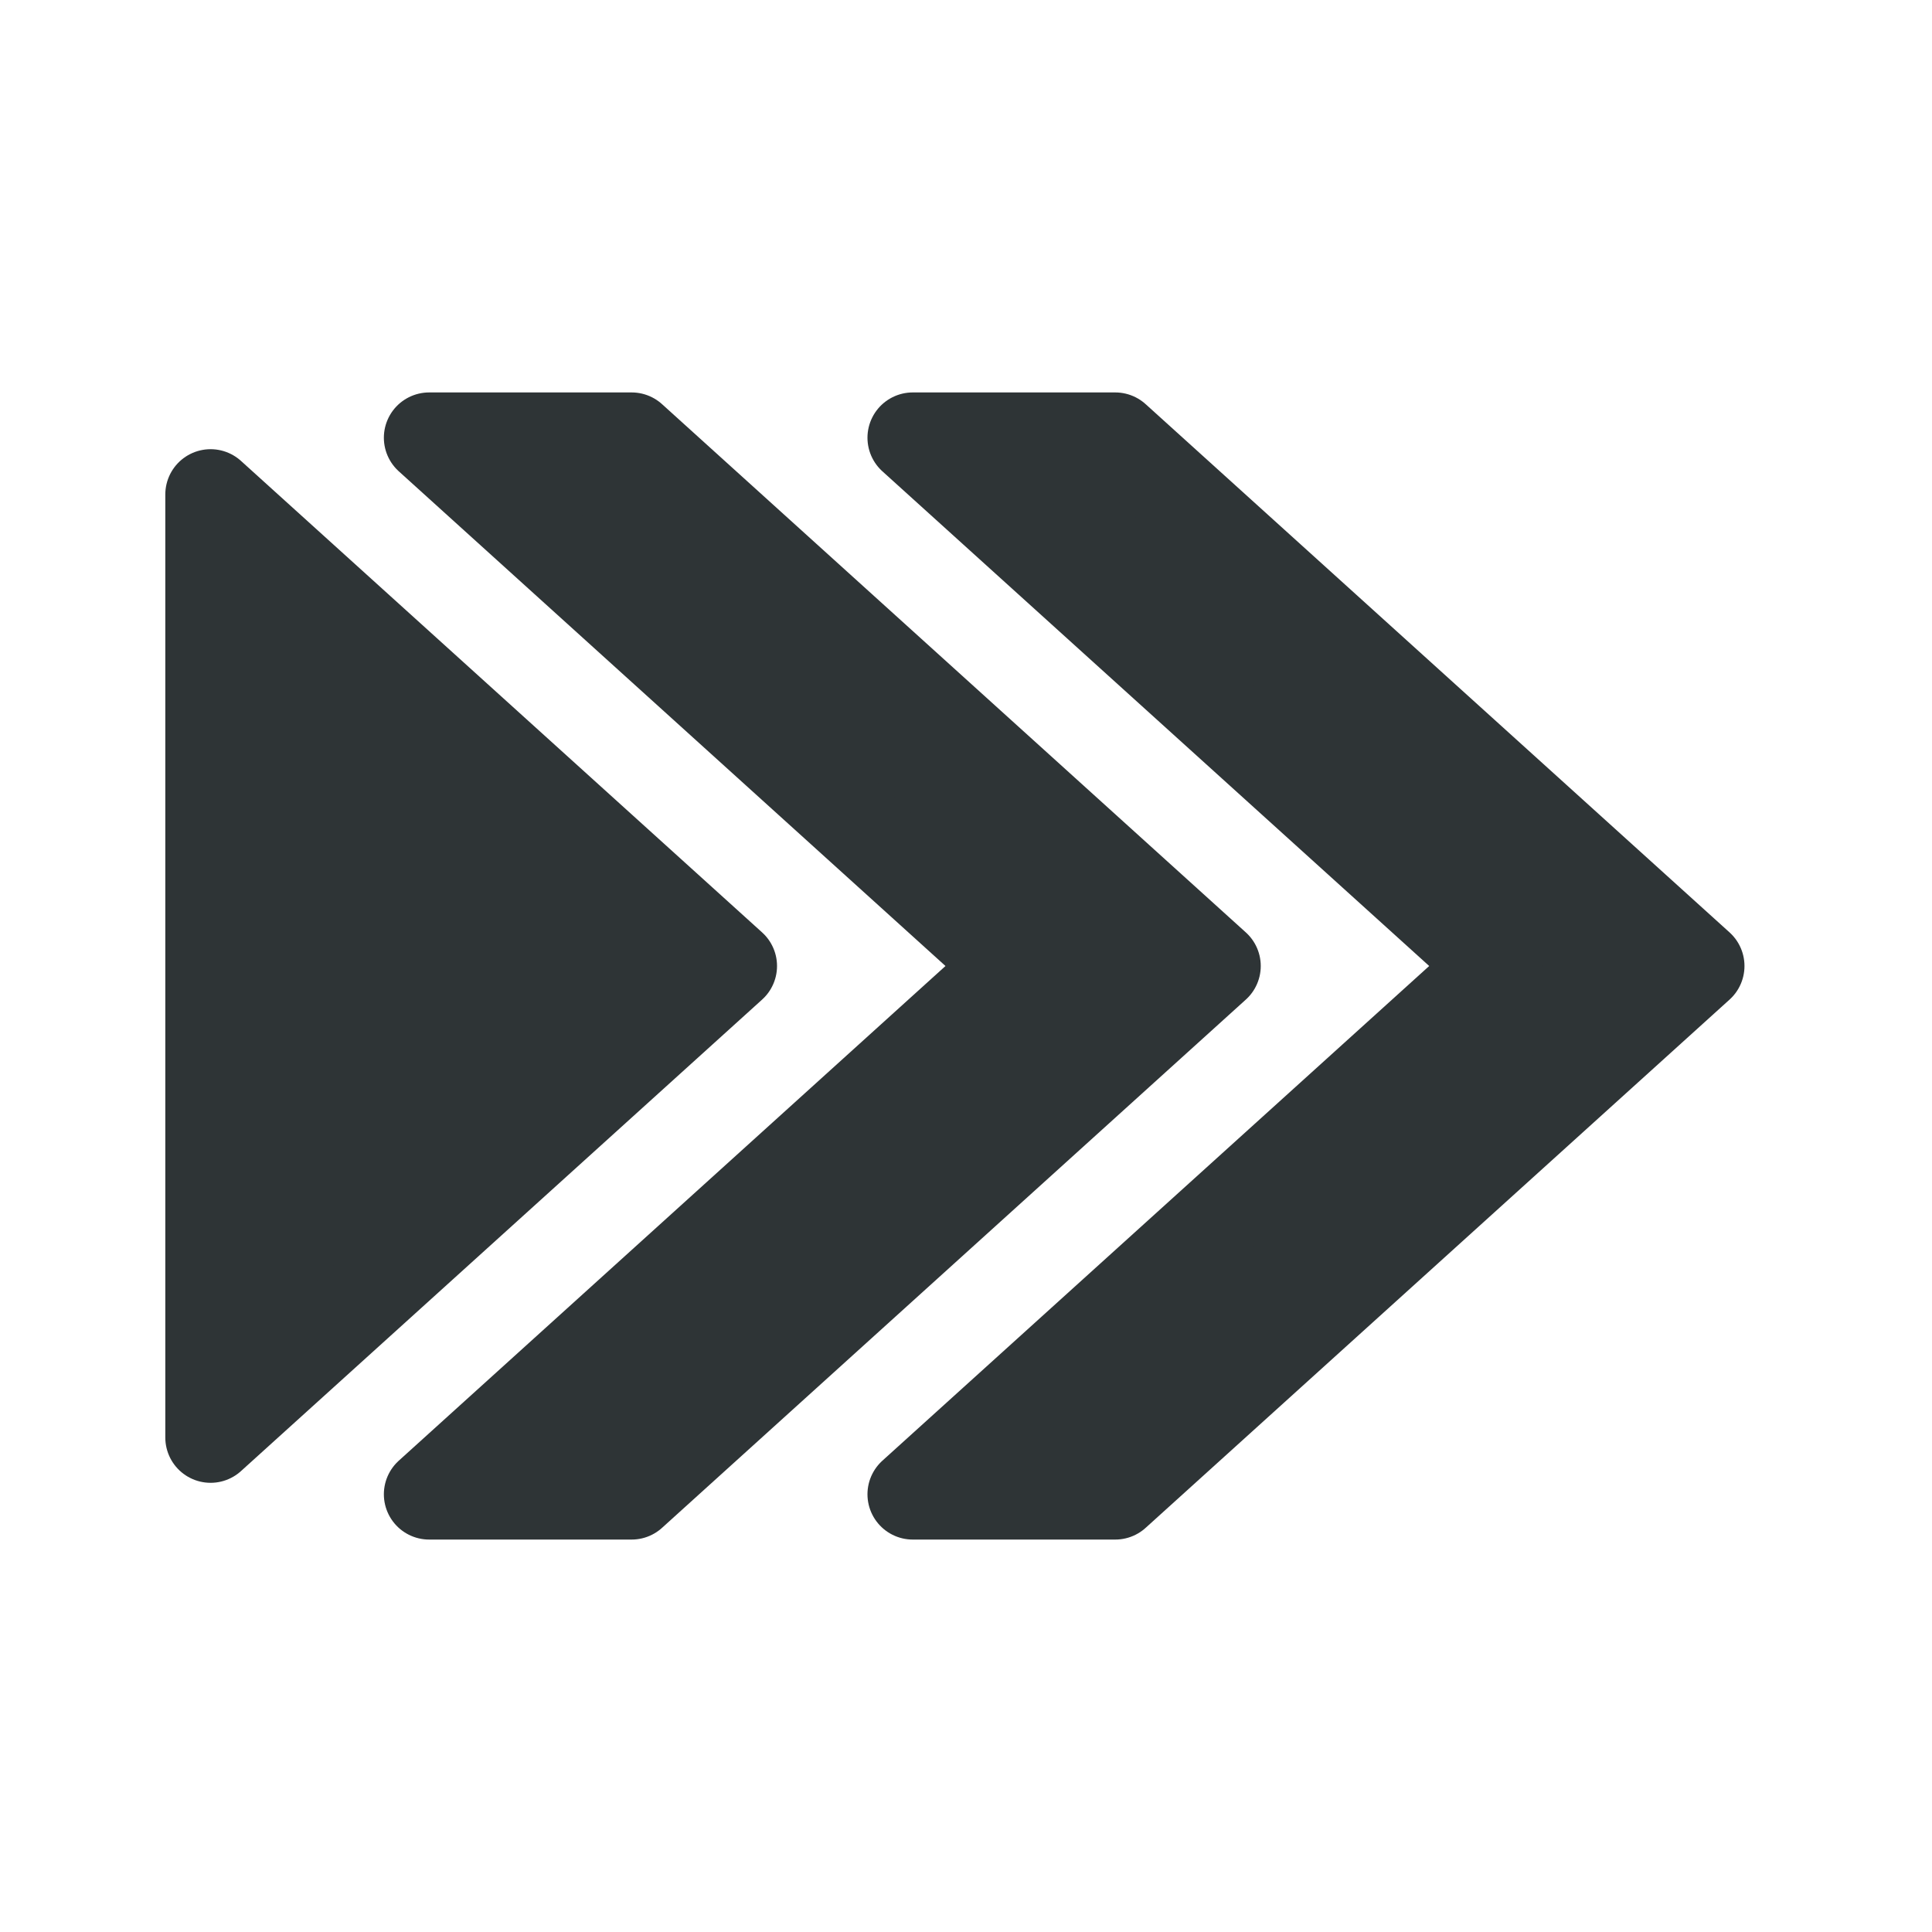
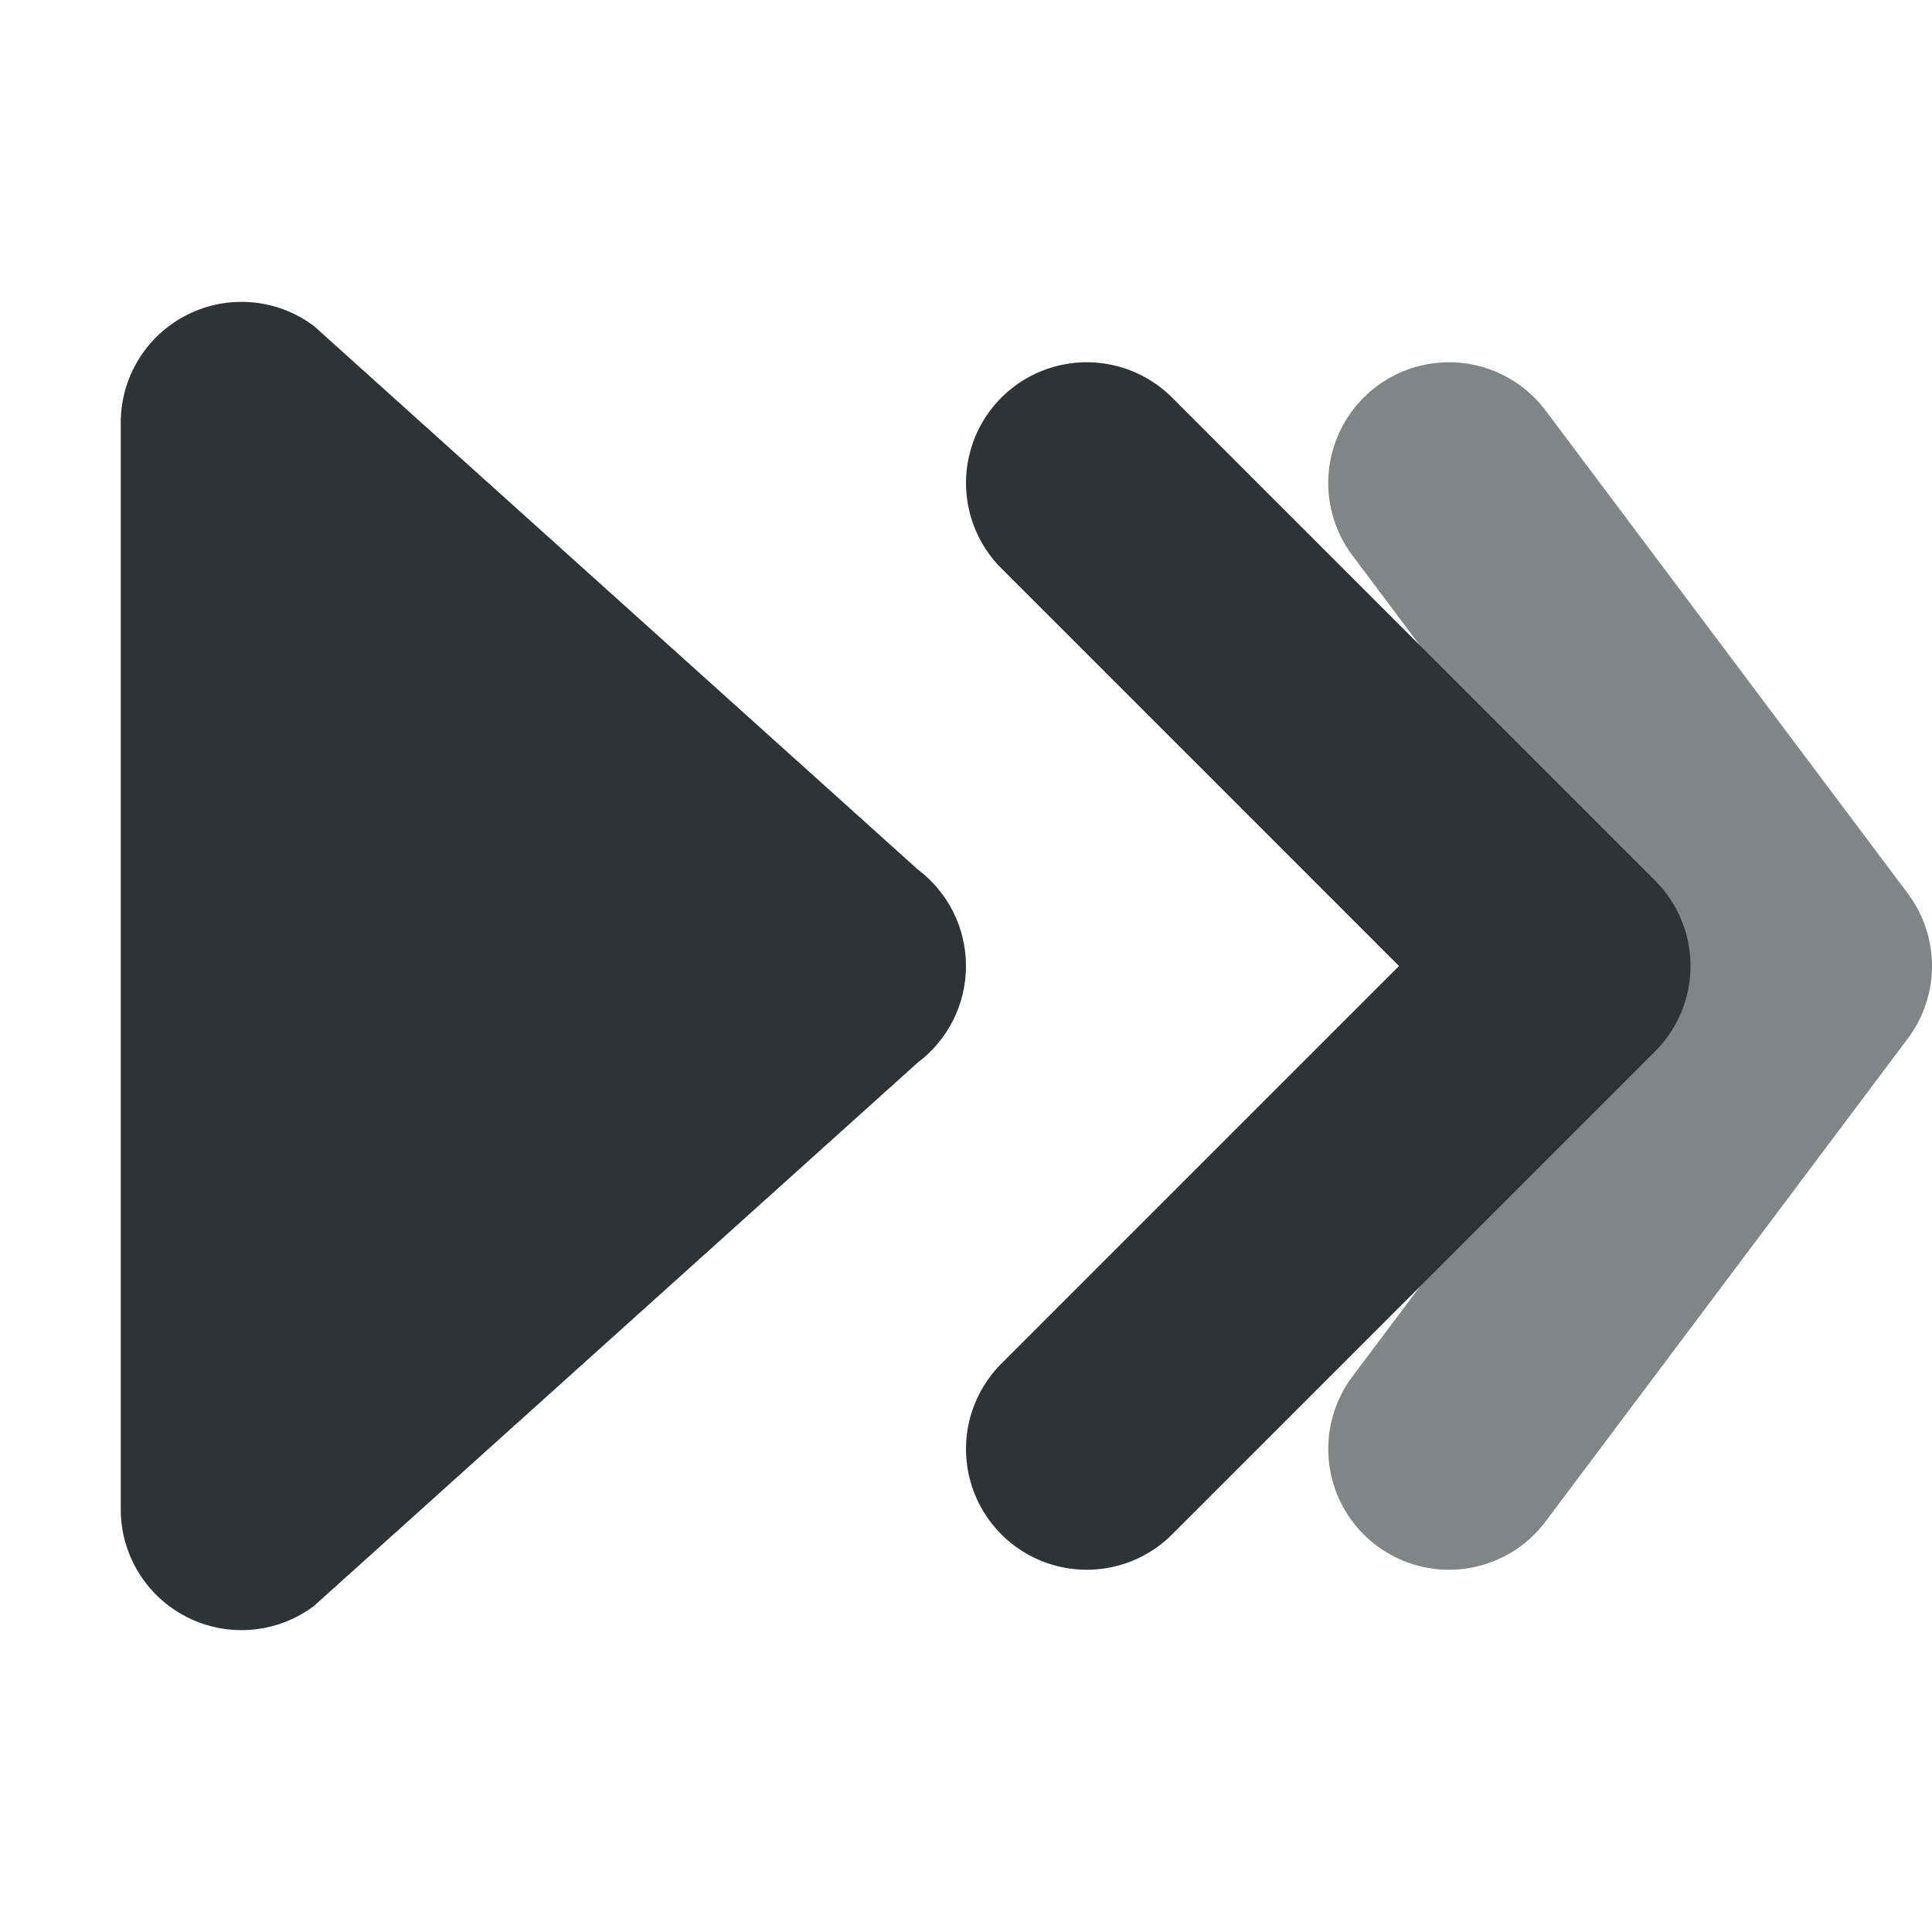
<svg xmlns="http://www.w3.org/2000/svg" width="16" height="16" viewBox="0 0 16 16">
-   <polygon points="1.744,4.095 6.060,8.000 1.744,11.905" fill="#2e3436" stroke="#2e3436" stroke-width="0.750" stroke-linejoin="round" />
-   <polygon points="3.554,3.625 8.389,8.000 3.554,12.375 5.231,12.375 10.066,8.000 5.231,3.625" fill="#2e3436" stroke="#2e3436" stroke-width="0.750" stroke-linejoin="round" />
-   <polygon points="7.559,3.625 12.395,8.000 7.559,12.375 9.236,12.375 14.072,8.000 9.236,3.625" fill="#2e3436" stroke="#2e3436" stroke-width="0.750" stroke-linejoin="round" />
+   <path d="M1 3.5v9a1 1 0 0 0 1.6.8l5-4.5a1 1 0 0 0 0-1.6l-5-4.5A1 1 0 0 0 1 3.5z" fill="#2e3436" />
+   <path d="M9 4l4 4-4 4" fill="none" stroke="#2e3436" stroke-width="2" stroke-linecap="round" stroke-linejoin="round" />
+   <path d="M12 4l3 4-3 4" fill="none" stroke="#2e3436" stroke-width="2" stroke-linecap="round" stroke-linejoin="round" opacity="0.6" />
</svg>
